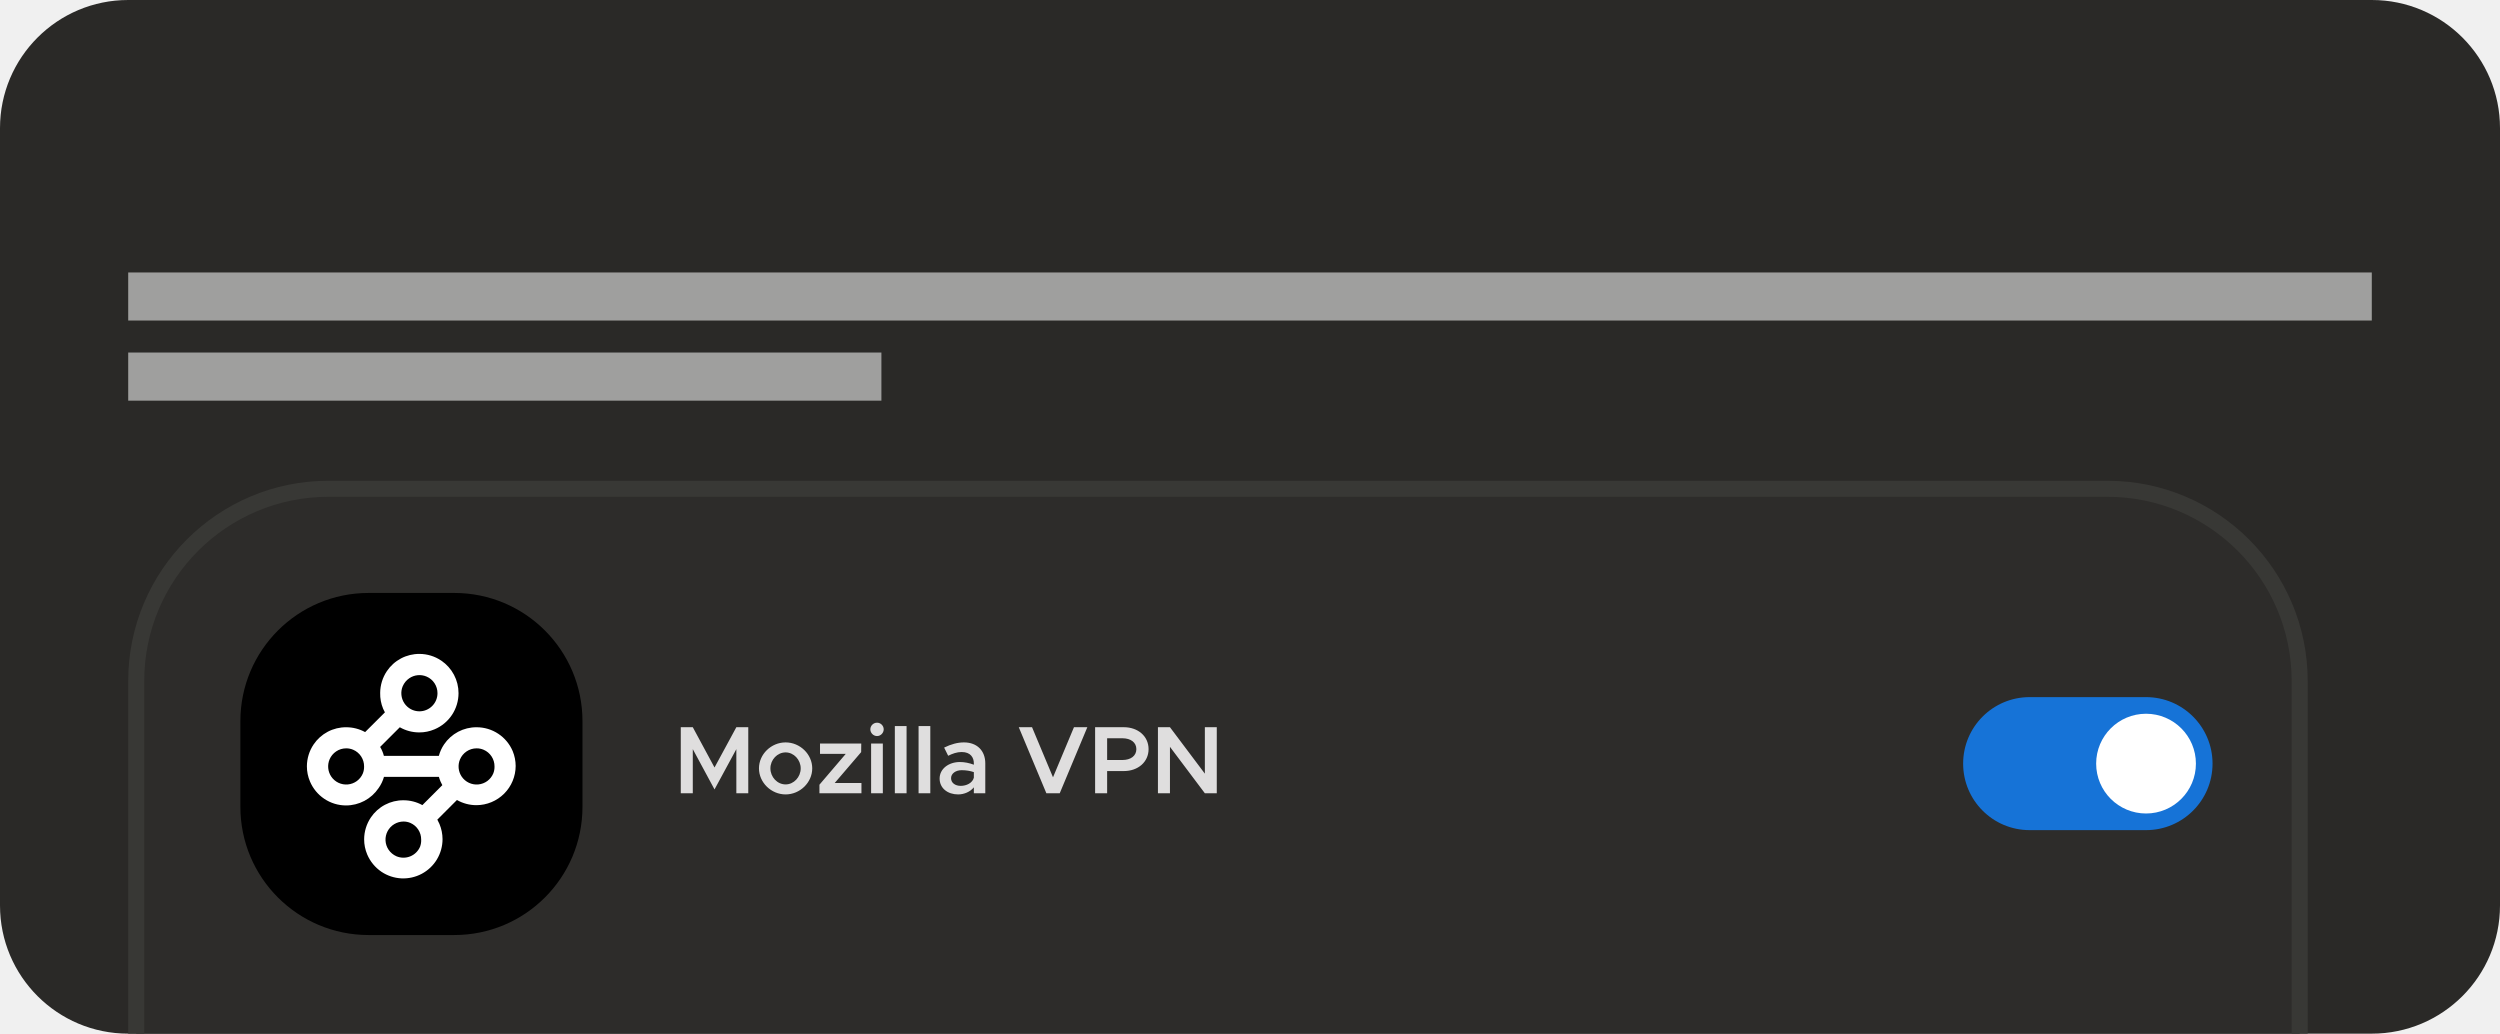
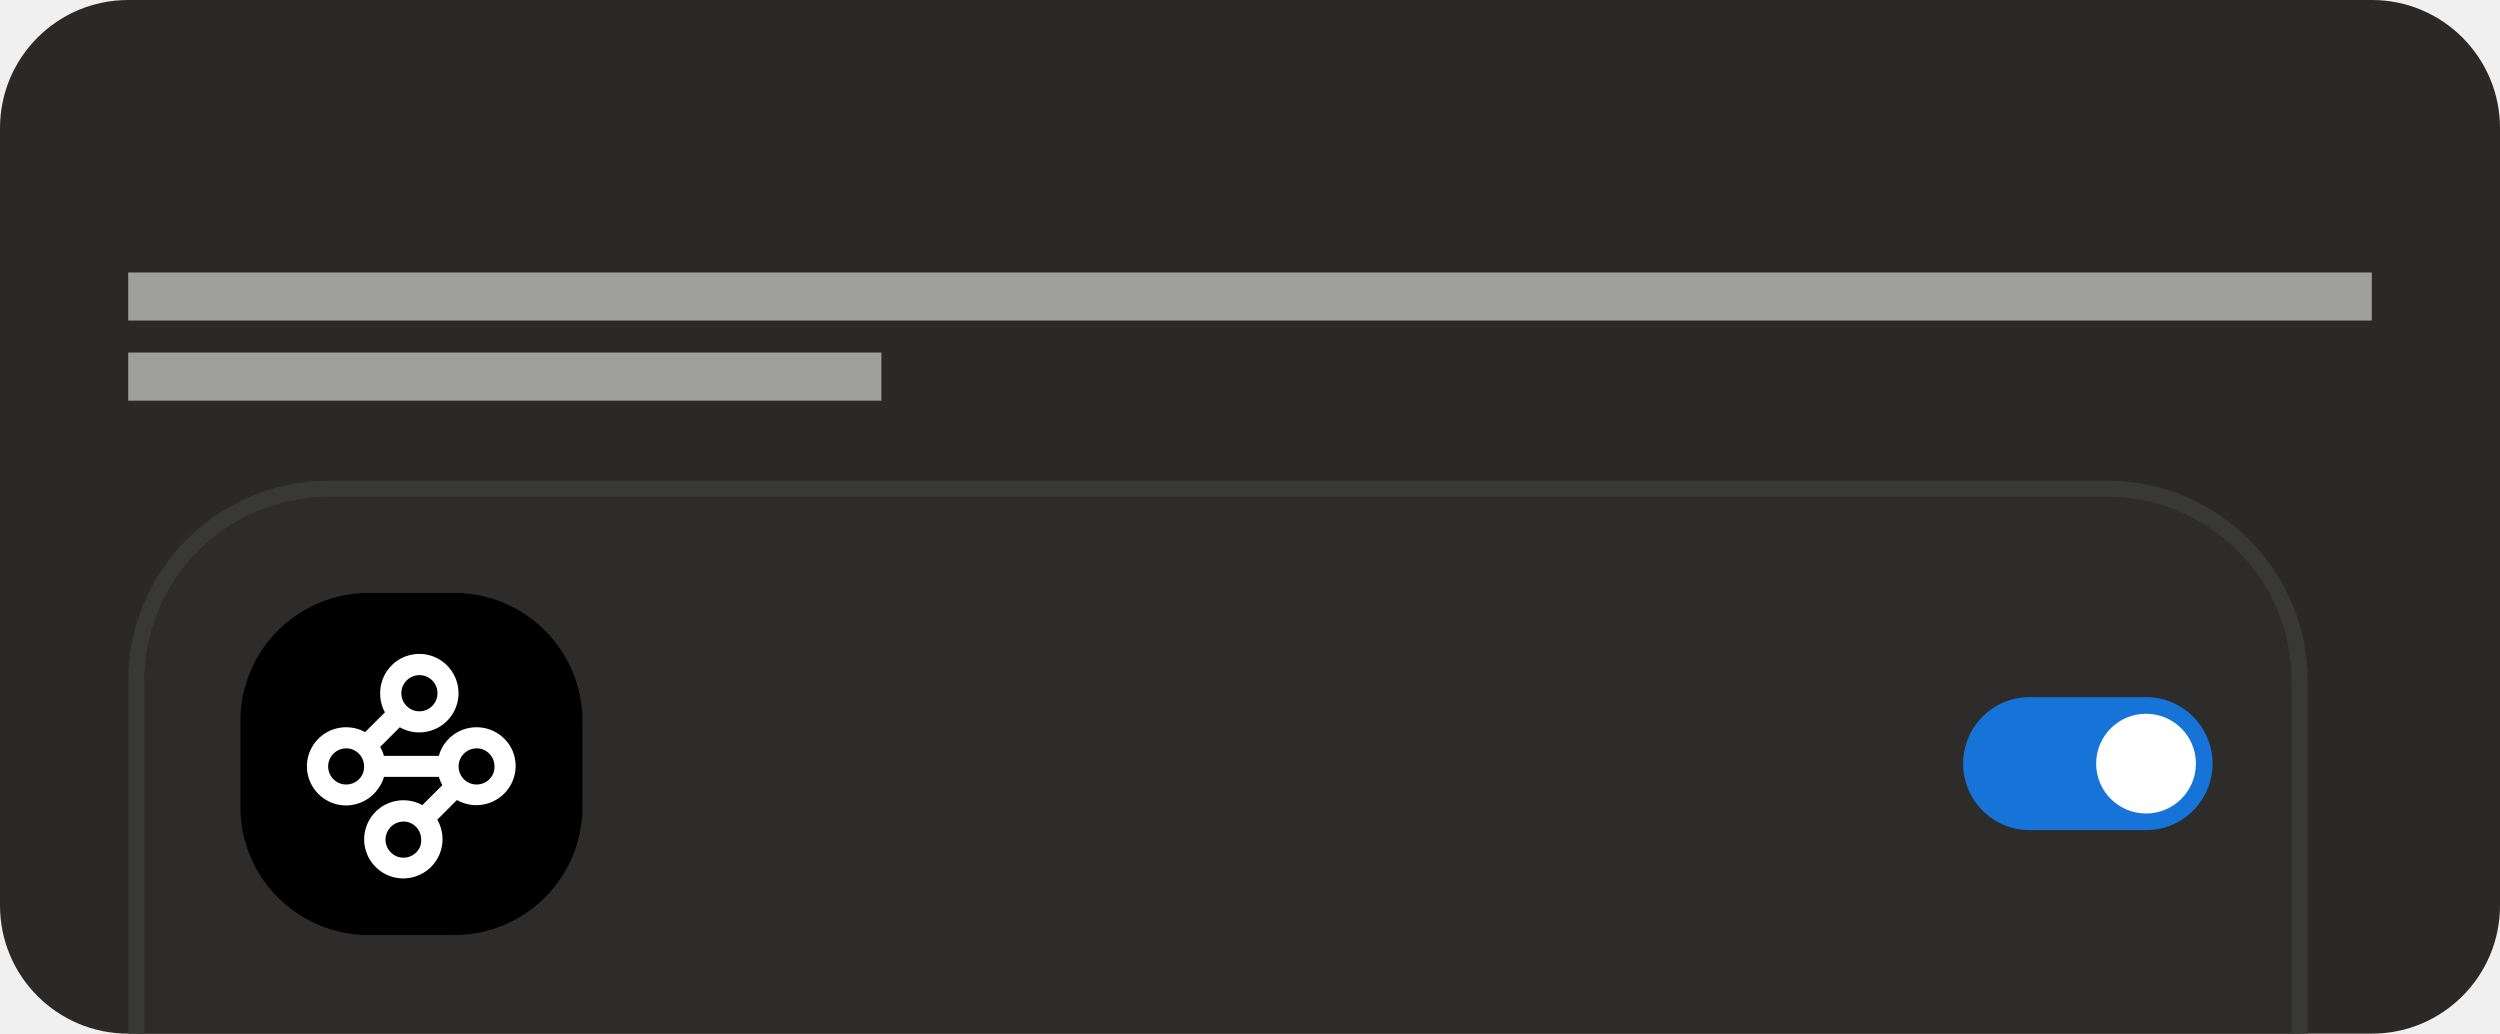
<svg xmlns="http://www.w3.org/2000/svg" width="312" height="129" viewBox="0 0 312 129" fill="none" version="1.1" id="svg9">
  <g clip-path="url(#clip0_48_141)" id="g8">
    <rect width="312" height="129" rx="16" fill="#2A2927" id="rect1" />
    <rect x="17" y="61" width="270" height="233" rx="24" fill="#2D2C2A" id="rect2" />
    <rect x="17" y="61" width="270" height="233" rx="24" stroke="#383835" stroke-width="2" id="rect3" />
    <rect x="30" y="74" width="42.693" height="42.693" rx="16" fill="black" id="rect4" />
    <path d="M63.988 93.747C63.614 92.861 62.988 92.106 62.186 91.575C61.385 91.043 60.445 90.761 59.483 90.762C58.68 90.755 57.887 90.949 57.177 91.324C56.466 91.7 55.86 92.245 55.412 92.912C55.121 93.347 54.904 93.826 54.767 94.331H47.908C47.859 94.13 47.794 93.935 47.711 93.747C47.637 93.563 47.546 93.385 47.44 93.218L49.896 90.762C50.637 91.186 51.477 91.409 52.332 91.406C52.985 91.408 53.631 91.276 54.231 91.019C55.118 90.646 55.875 90.019 56.407 89.218C56.939 88.416 57.223 87.476 57.224 86.514C57.226 85.71 57.031 84.919 56.654 84.209C56.278 83.499 55.732 82.892 55.066 82.443C54.264 81.901 53.319 81.611 52.352 81.609C51.548 81.602 50.756 81.796 50.045 82.171C49.335 82.546 48.729 83.092 48.281 83.759C47.742 84.562 47.452 85.506 47.446 86.473C47.429 87.15 47.554 87.823 47.813 88.448C47.879 88.603 47.954 88.755 48.037 88.902L45.567 91.365C44.843 90.968 44.031 90.76 43.206 90.762C42.402 90.755 41.61 90.949 40.899 91.324C40.189 91.7 39.582 92.245 39.135 92.912C38.596 93.716 38.306 94.659 38.3 95.626C38.298 96.282 38.43 96.93 38.687 97.533C39.057 98.406 39.672 99.153 40.458 99.684C41.259 100.226 42.204 100.517 43.172 100.519C43.975 100.521 44.767 100.325 45.477 99.949C46.187 99.573 46.794 99.027 47.243 98.361C47.549 97.933 47.779 97.456 47.921 96.95H54.774C54.828 97.149 54.896 97.344 54.978 97.533C55.044 97.689 55.119 97.84 55.202 97.988L52.712 100.478C51.989 100.079 51.176 99.872 50.35 99.874C49.547 99.868 48.754 100.061 48.044 100.436C47.333 100.812 46.727 101.358 46.279 102.025C45.741 102.828 45.45 103.772 45.445 104.739C45.443 105.394 45.575 106.043 45.831 106.645C46.203 107.517 46.818 108.264 47.602 108.796C48.34 109.291 49.198 109.575 50.085 109.62C50.971 109.664 51.854 109.467 52.637 109.049C53.42 108.631 54.075 108.008 54.532 107.246C54.988 106.484 55.229 105.613 55.229 104.725C55.227 104.073 55.096 103.427 54.842 102.825C54.761 102.642 54.672 102.459 54.578 102.289L57.027 99.84C57.768 100.265 58.608 100.487 59.463 100.485C60.759 100.481 62.001 99.965 62.918 99.048C63.835 98.131 64.351 96.889 64.355 95.593C64.352 94.96 64.228 94.333 63.988 93.747ZM50.262 85.639C50.433 85.237 50.715 84.893 51.076 84.648C51.39 84.433 51.753 84.301 52.132 84.264C52.51 84.228 52.892 84.287 53.241 84.438C53.646 84.612 53.991 84.902 54.232 85.272C54.473 85.641 54.6 86.073 54.598 86.514C54.598 87.112 54.361 87.686 53.938 88.109C53.516 88.533 52.943 88.772 52.345 88.773C51.973 88.774 51.607 88.683 51.279 88.508C50.951 88.332 50.672 88.079 50.466 87.769C50.258 87.457 50.131 87.099 50.096 86.726C50.06 86.353 50.117 85.977 50.262 85.632V85.639ZM45.282 96.529C45.124 96.904 44.868 97.229 44.54 97.471C44.213 97.712 43.826 97.859 43.421 97.898C43.016 97.937 42.608 97.866 42.24 97.692C41.873 97.517 41.559 97.247 41.333 96.909C41.126 96.597 40.998 96.239 40.963 95.866C40.927 95.493 40.985 95.117 41.129 94.772C41.3 94.37 41.583 94.026 41.944 93.781C42.315 93.527 42.755 93.392 43.206 93.394C43.506 93.392 43.804 93.452 44.081 93.571C44.486 93.745 44.831 94.035 45.072 94.404C45.313 94.774 45.441 95.206 45.438 95.647C45.446 95.948 45.393 96.249 45.282 96.529ZM52.427 105.662C52.312 105.934 52.144 106.182 51.934 106.39C51.723 106.598 51.474 106.762 51.2 106.874C50.926 106.985 50.632 107.042 50.336 107.04C50.04 107.038 49.748 106.978 49.475 106.863C49.076 106.687 48.735 106.402 48.491 106.042C48.264 105.702 48.134 105.307 48.113 104.899C48.093 104.491 48.184 104.085 48.376 103.724C48.568 103.363 48.854 103.061 49.205 102.851C49.555 102.64 49.955 102.528 50.364 102.527C50.653 102.527 50.939 102.585 51.205 102.697C51.61 102.871 51.955 103.161 52.196 103.53C52.438 103.9 52.565 104.332 52.562 104.773C52.578 105.075 52.532 105.378 52.427 105.662ZM61.559 96.529C61.402 96.904 61.145 97.229 60.818 97.471C60.49 97.712 60.103 97.859 59.698 97.898C59.293 97.937 58.886 97.866 58.518 97.692C58.15 97.517 57.837 97.247 57.61 96.909C57.403 96.597 57.276 96.239 57.24 95.866C57.205 95.493 57.262 95.117 57.407 94.772C57.578 94.37 57.86 94.026 58.221 93.781C58.593 93.527 59.033 93.392 59.483 93.394C59.784 93.392 60.082 93.452 60.358 93.571C60.764 93.745 61.108 94.035 61.349 94.404C61.591 94.774 61.718 95.206 61.715 95.647C61.724 95.948 61.671 96.249 61.559 96.529Z" fill="white" id="path4" />
-     <path d="M84.96 99V90.756H86.46L89.172 95.784L91.896 90.756H93.384V99H91.896V93.492L89.172 98.52L86.46 93.492V99H84.96ZM98.043 99.144C96.243 99.144 94.719 97.656 94.719 95.892C94.719 94.128 96.243 92.652 98.043 92.652C99.843 92.652 101.367 94.128 101.367 95.892C101.367 97.656 99.843 99.144 98.043 99.144ZM98.043 97.896C99.063 97.896 99.927 96.984 99.927 95.892C99.927 94.812 99.063 93.9 98.043 93.9C97.011 93.9 96.147 94.812 96.147 95.892C96.147 96.984 97.011 97.896 98.043 97.896ZM102.265 99V97.932L105.553 94.08H102.337V92.796H107.485L107.473 93.864L104.173 97.716H107.509V99H102.265ZM109.458 91.86C108.99 91.86 108.618 91.464 108.618 91.02C108.618 90.576 108.99 90.192 109.458 90.192C109.914 90.192 110.286 90.576 110.286 91.02C110.286 91.464 109.914 91.86 109.458 91.86ZM108.714 99V92.796H110.178V99H108.714ZM111.676 99V90.612H113.14V99H111.676ZM114.638 99V90.612H116.102V99H114.638ZM120.3 92.652C121.944 92.652 122.964 93.696 122.964 95.268V99H121.536V98.256C121.08 98.832 120.3 99.144 119.58 99.144C118.26 99.144 117.264 98.364 117.264 97.164C117.264 95.94 118.404 95.1 119.796 95.1C120.36 95.1 120.972 95.22 121.536 95.436V95.268C121.536 94.548 121.14 93.852 120.012 93.852C119.424 93.852 118.86 94.056 118.332 94.32L117.828 93.3C118.704 92.868 119.52 92.652 120.3 92.652ZM119.904 98.076C120.612 98.076 121.368 97.716 121.536 97.056V96.36C121.08 96.204 120.564 96.12 120.012 96.12C119.28 96.12 118.692 96.528 118.692 97.116C118.692 97.704 119.208 98.076 119.904 98.076ZM134.031 90.756H135.699L132.255 99H130.587L127.143 90.756H128.799L131.415 97.008L134.031 90.756ZM136.67 99V90.756H140.258C142.022 90.756 143.342 91.884 143.342 93.492C143.342 95.1 142.022 96.228 140.258 96.228H138.17V99H136.67ZM138.17 94.848H140.09C141.11 94.848 141.818 94.332 141.818 93.492C141.818 92.652 141.11 92.136 140.09 92.136H138.17V94.848ZM144.51 99V90.756H146.01L150.366 96.552V90.756H151.854V99H150.366L146.01 93.204V99H144.51Z" fill="#DFDEDE" id="path5" />
    <rect x="245" y="87" width="31.125" height="16.6" rx="8.3" fill="#1673D7" id="rect5" />
    <path fill-rule="evenodd" clip-rule="evenodd" d="M267.825 101.525C271.263 101.525 274.05 98.738 274.05 95.3C274.05 91.862 271.263 89.075 267.825 89.075C264.387 89.075 261.6 91.862 261.6 95.3C261.6 98.738 264.387 101.525 267.825 101.525Z" fill="white" id="path6" />
    <rect x="16" y="34" width="280" height="6" fill="#9F9F9E" id="rect7" />
    <rect x="16" y="44" width="94" height="6" fill="#9F9F9E" id="rect8" />
  </g>
  <defs id="defs9">
    <clipPath id="clip0_48_141">
      <rect width="312" height="129" rx="16" fill="white" id="rect9" />
    </clipPath>
  </defs>
</svg>
